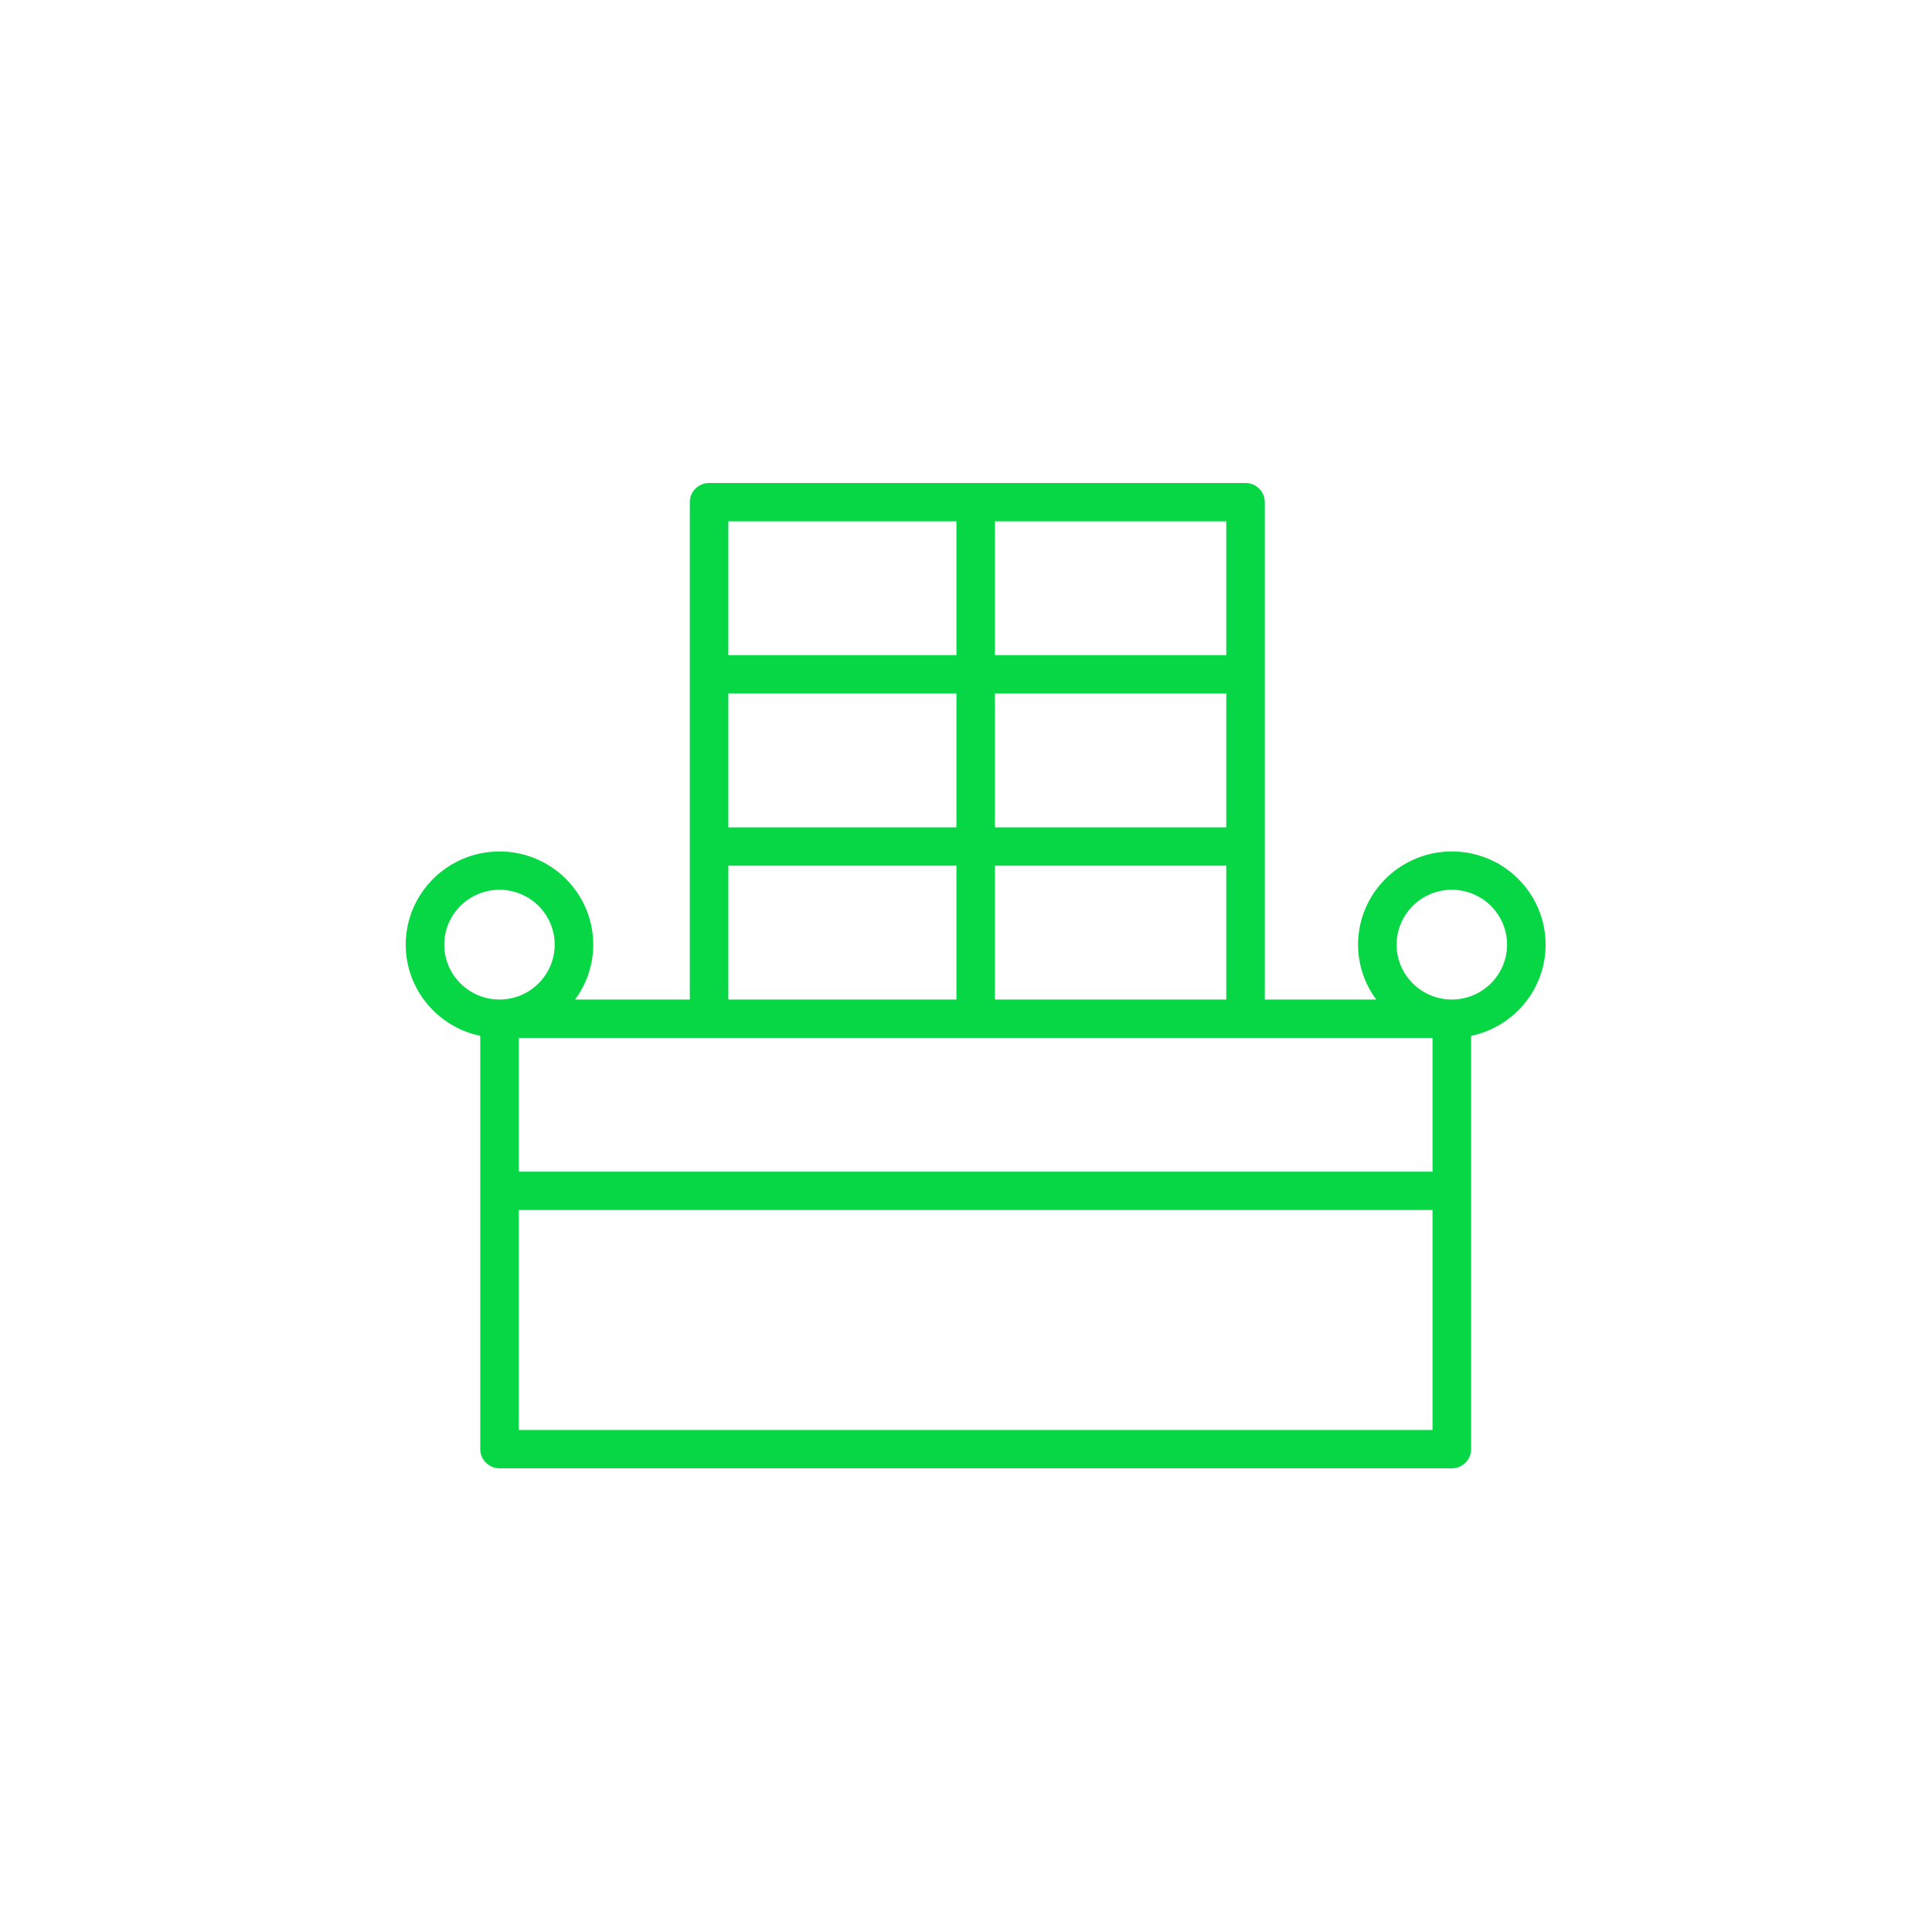
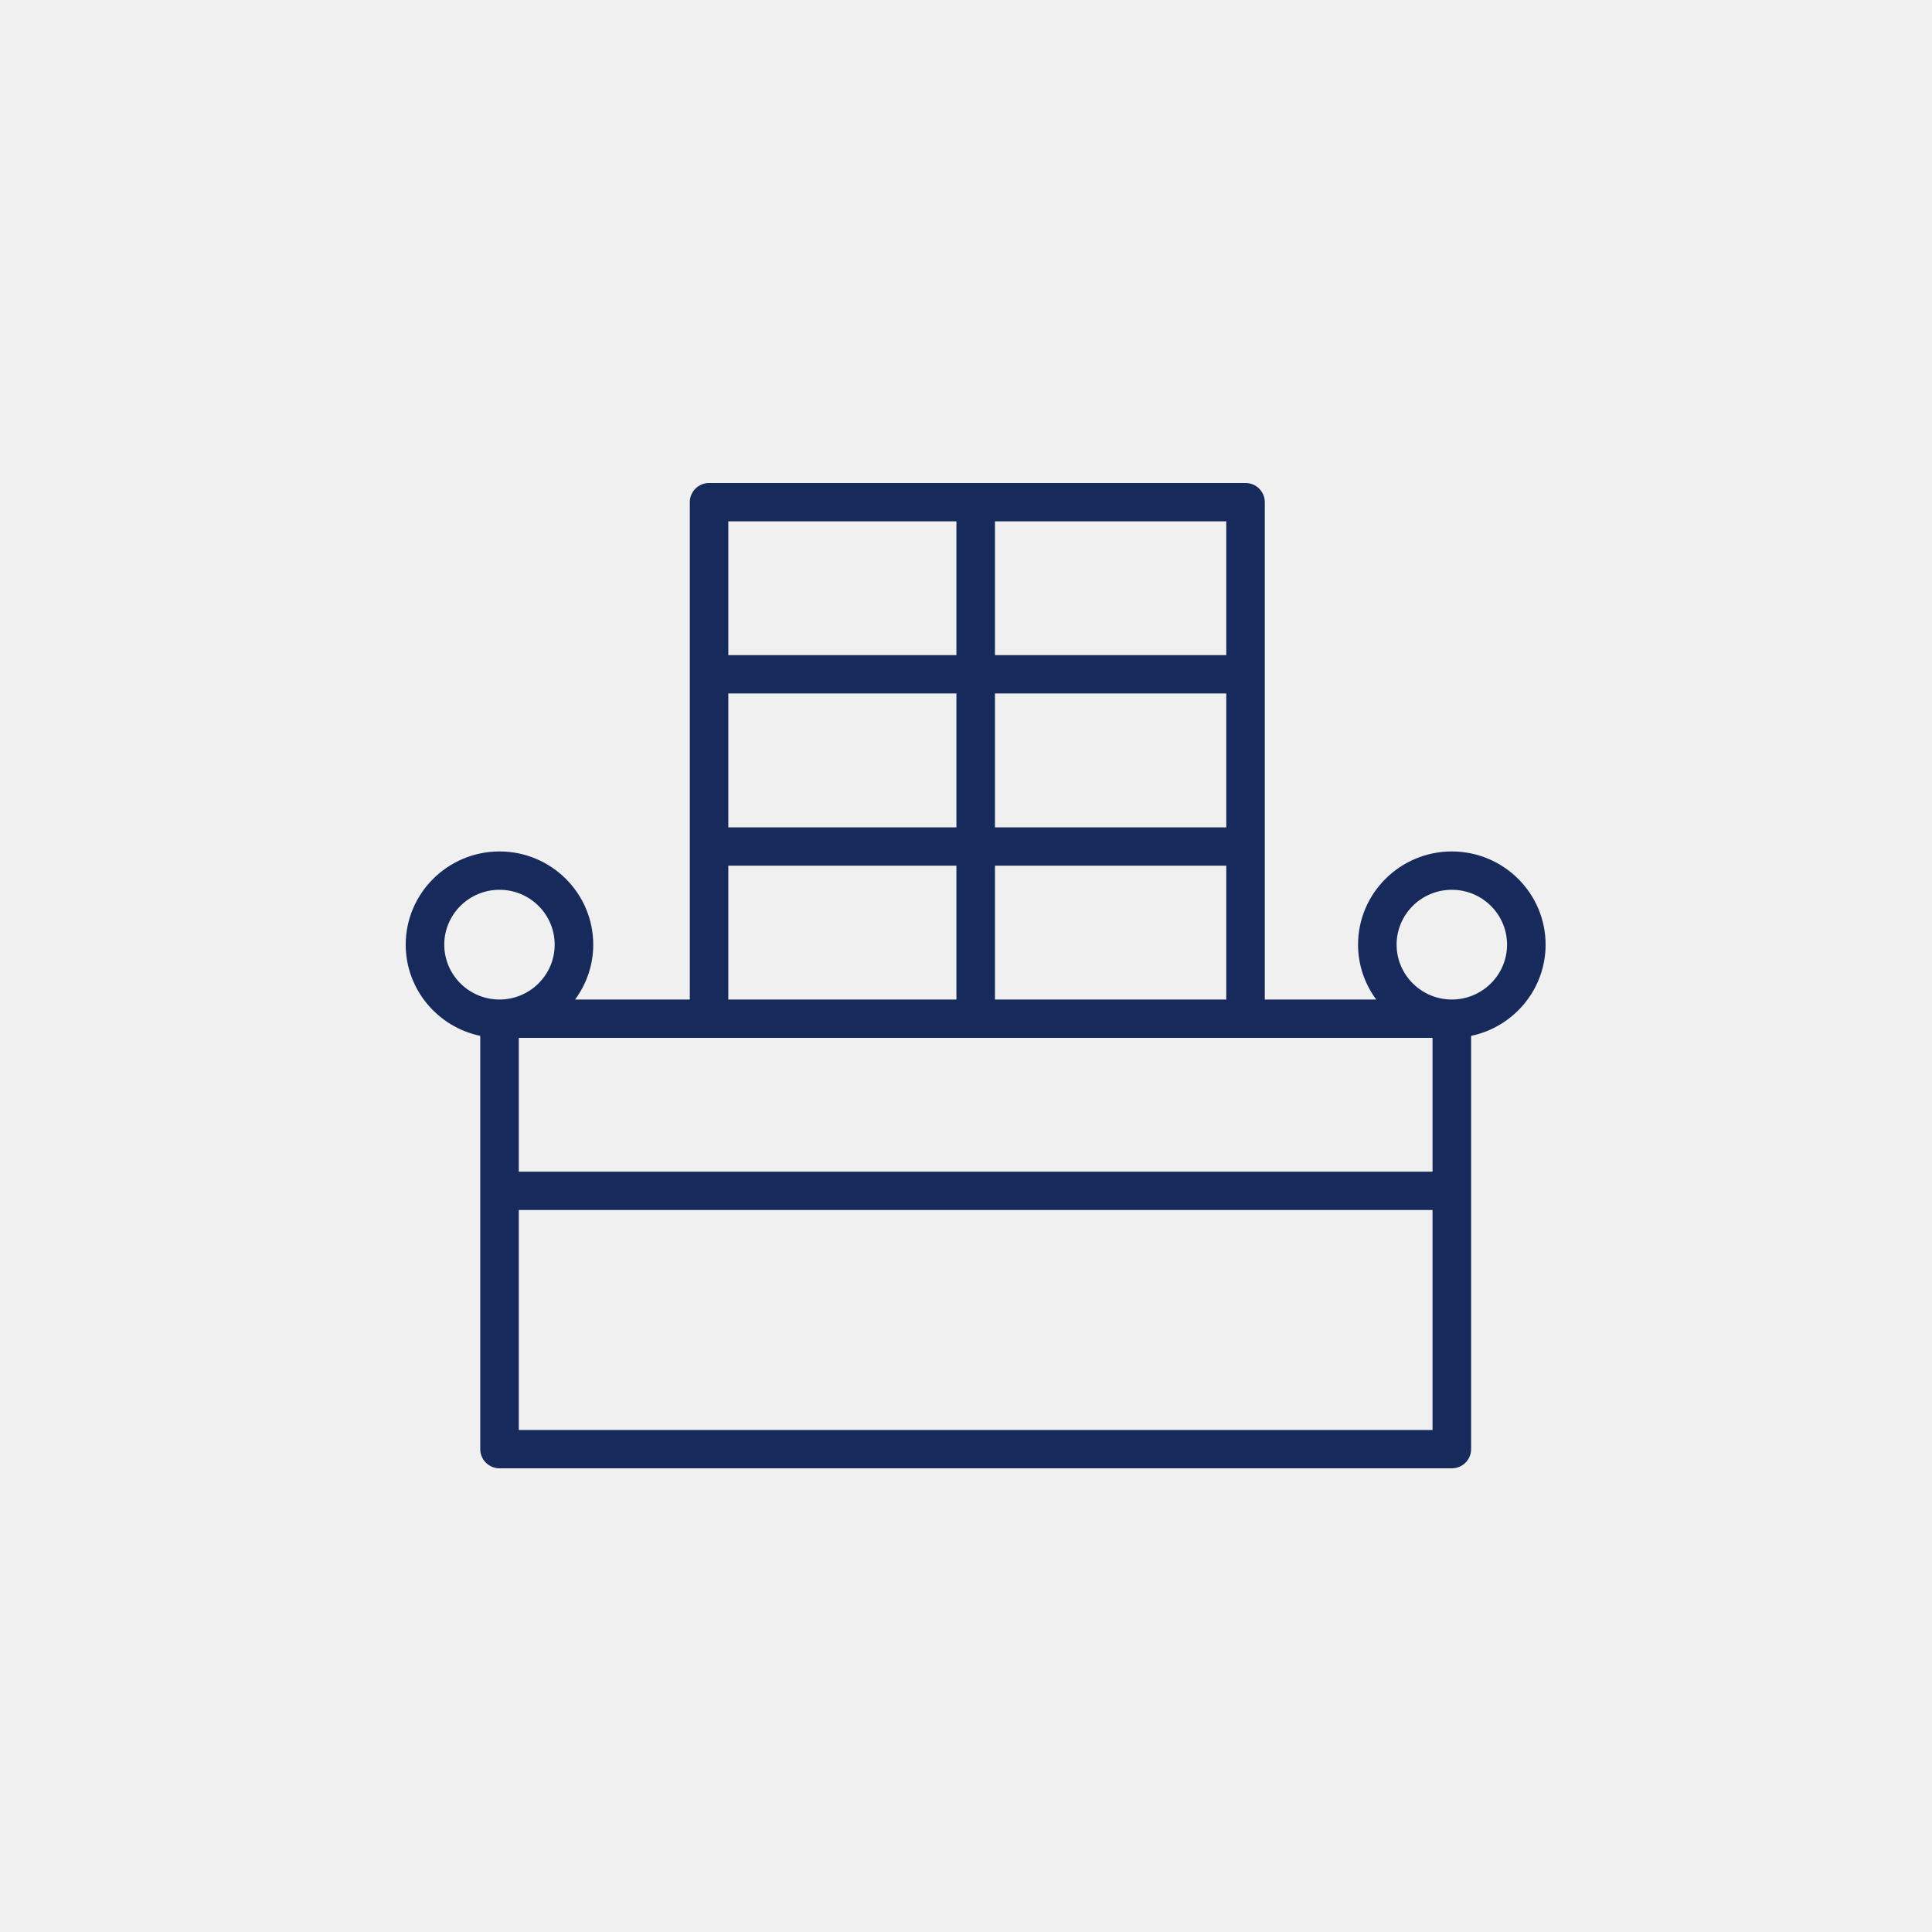
<svg xmlns="http://www.w3.org/2000/svg" width="100" height="100" viewBox="0 0 100 100" fill="none">
-   <rect width="100" height="100" fill="white" />
-   <path d="M80 48.894C80 46.235 77.823 44.071 75.146 44.071C72.471 44.071 70.293 46.234 70.293 48.894C70.293 49.956 70.645 50.937 71.233 51.735H65.466V25.992C65.466 25.444 65.019 25 64.469 25H36.701C36.151 25 35.704 25.444 35.704 25.992V51.735H29.767C30.355 50.937 30.706 49.956 30.706 48.894C30.706 46.235 28.531 44.071 25.856 44.071C23.179 44.071 21 46.234 21 48.894C21 51.215 22.658 53.157 24.858 53.616V75.008C24.858 75.556 25.305 76 25.856 76H75.147C75.698 76 76.144 75.556 76.144 75.008V53.616C78.343 53.157 80 51.214 80 48.894ZM74.148 53.719V60.646H26.853V53.719H74.148ZM51.499 51.735V44.809H63.471V51.735H51.499ZM37.698 35.894H49.504V42.825H37.698V35.894V35.894ZM51.499 35.894H63.471V42.825H51.499V35.894V35.894ZM63.471 33.91H51.499V26.984H63.471V33.91ZM49.504 26.984V33.91H37.698V26.984H49.504ZM37.698 44.809H49.504V51.735H37.698V44.809V44.809ZM22.995 48.894C22.995 47.328 24.278 46.055 25.855 46.055C27.429 46.055 28.71 47.328 28.71 48.894C28.71 50.46 27.429 51.735 25.855 51.735C24.278 51.735 22.995 50.46 22.995 48.894ZM26.853 74.015V62.63H74.148V74.015H26.853ZM75.146 51.735C73.571 51.735 72.288 50.46 72.288 48.894C72.288 47.328 73.571 46.055 75.146 46.055C76.722 46.055 78.005 47.328 78.005 48.894C78.005 50.46 76.722 51.735 75.146 51.735Z" fill="#07D645" />
+   <rect width="100" height="100" fill="none" />
+   <path d="M80 48.894C80 46.235 77.823 44.071 75.146 44.071C72.471 44.071 70.293 46.234 70.293 48.894C70.293 49.956 70.645 50.937 71.233 51.735H65.466V25.992C65.466 25.444 65.019 25 64.469 25H36.701C36.151 25 35.704 25.444 35.704 25.992V51.735H29.767C30.355 50.937 30.706 49.956 30.706 48.894C30.706 46.235 28.531 44.071 25.856 44.071C23.179 44.071 21 46.234 21 48.894C21 51.215 22.658 53.157 24.858 53.616V75.008C24.858 75.556 25.305 76 25.856 76H75.147C75.698 76 76.144 75.556 76.144 75.008V53.616C78.343 53.157 80 51.214 80 48.894ZM74.148 53.719V60.646H26.853V53.719H74.148ZM51.499 51.735V44.809H63.471V51.735H51.499ZM37.698 35.894H49.504V42.825H37.698V35.894V35.894ZM51.499 35.894H63.471V42.825H51.499V35.894V35.894ZM63.471 33.91H51.499V26.984H63.471V33.91ZM49.504 26.984V33.91H37.698V26.984H49.504ZM37.698 44.809H49.504V51.735H37.698V44.809V44.809ZM22.995 48.894C22.995 47.328 24.278 46.055 25.855 46.055C27.429 46.055 28.71 47.328 28.71 48.894C28.71 50.46 27.429 51.735 25.855 51.735C24.278 51.735 22.995 50.46 22.995 48.894ZM26.853 74.015V62.63H74.148V74.015H26.853ZM75.146 51.735C73.571 51.735 72.288 50.46 72.288 48.894C72.288 47.328 73.571 46.055 75.146 46.055C76.722 46.055 78.005 47.328 78.005 48.894C78.005 50.46 76.722 51.735 75.146 51.735Z" fill="rgb(23, 42, 92)" />
</svg>
